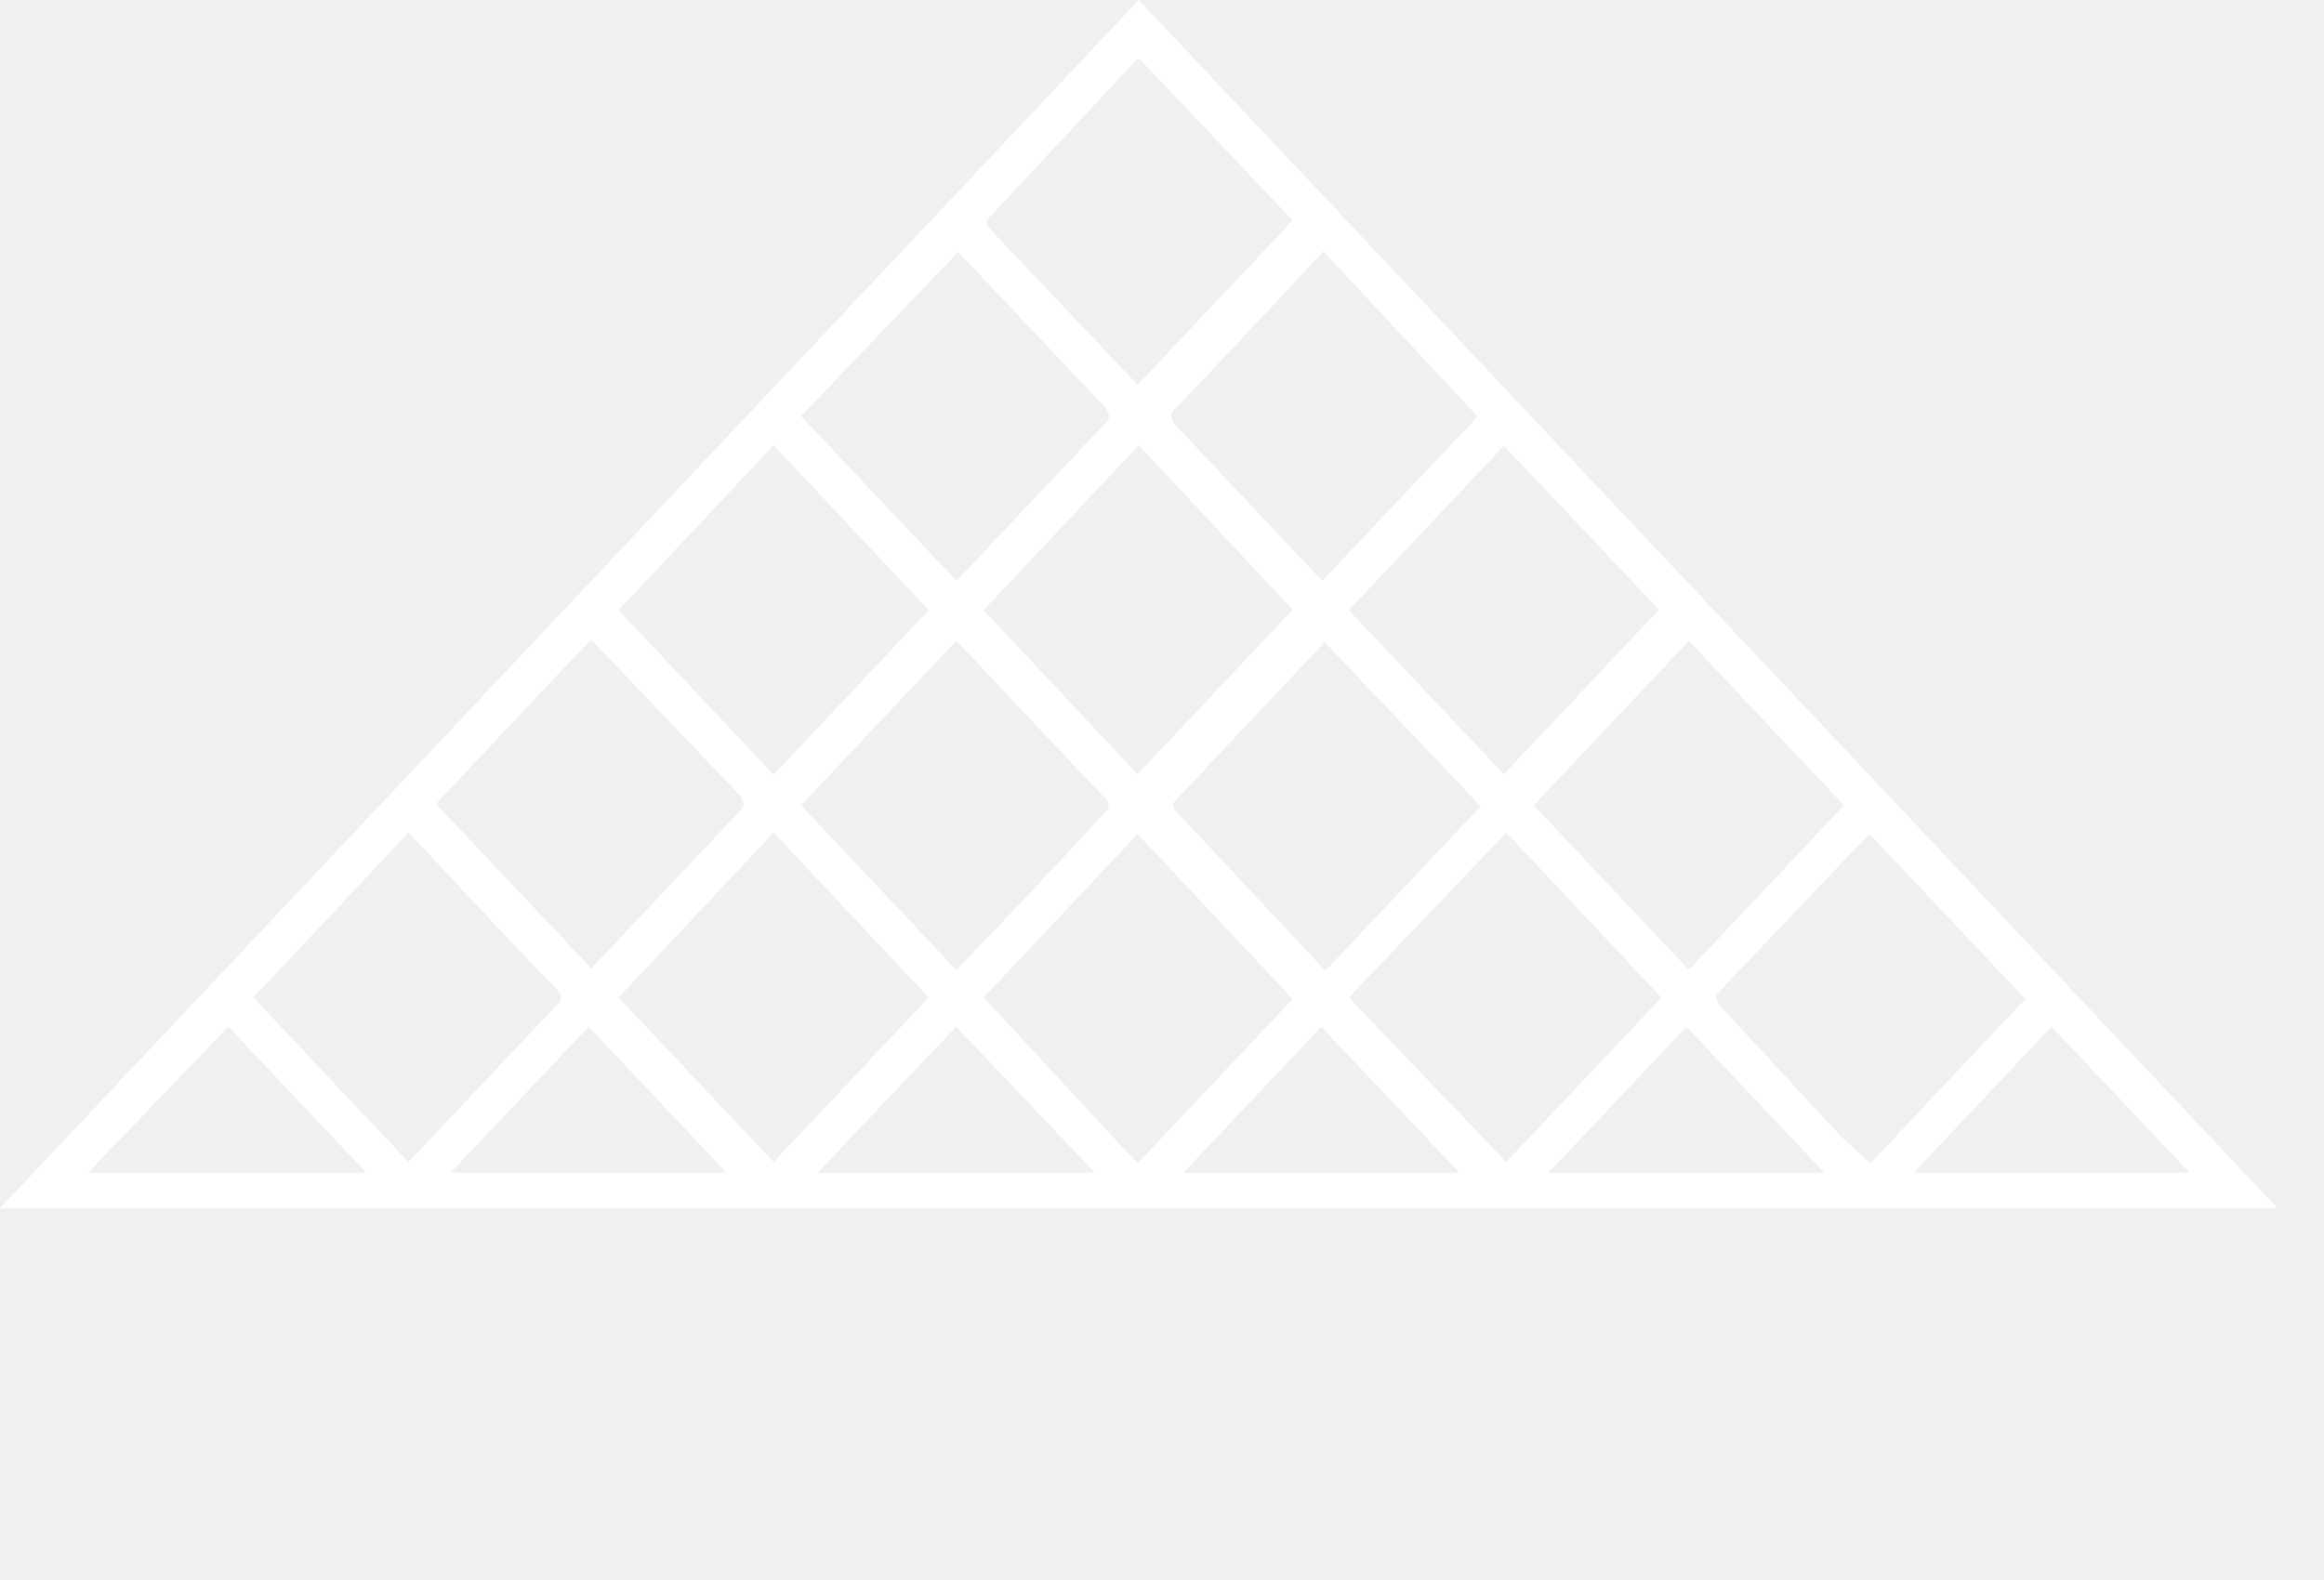
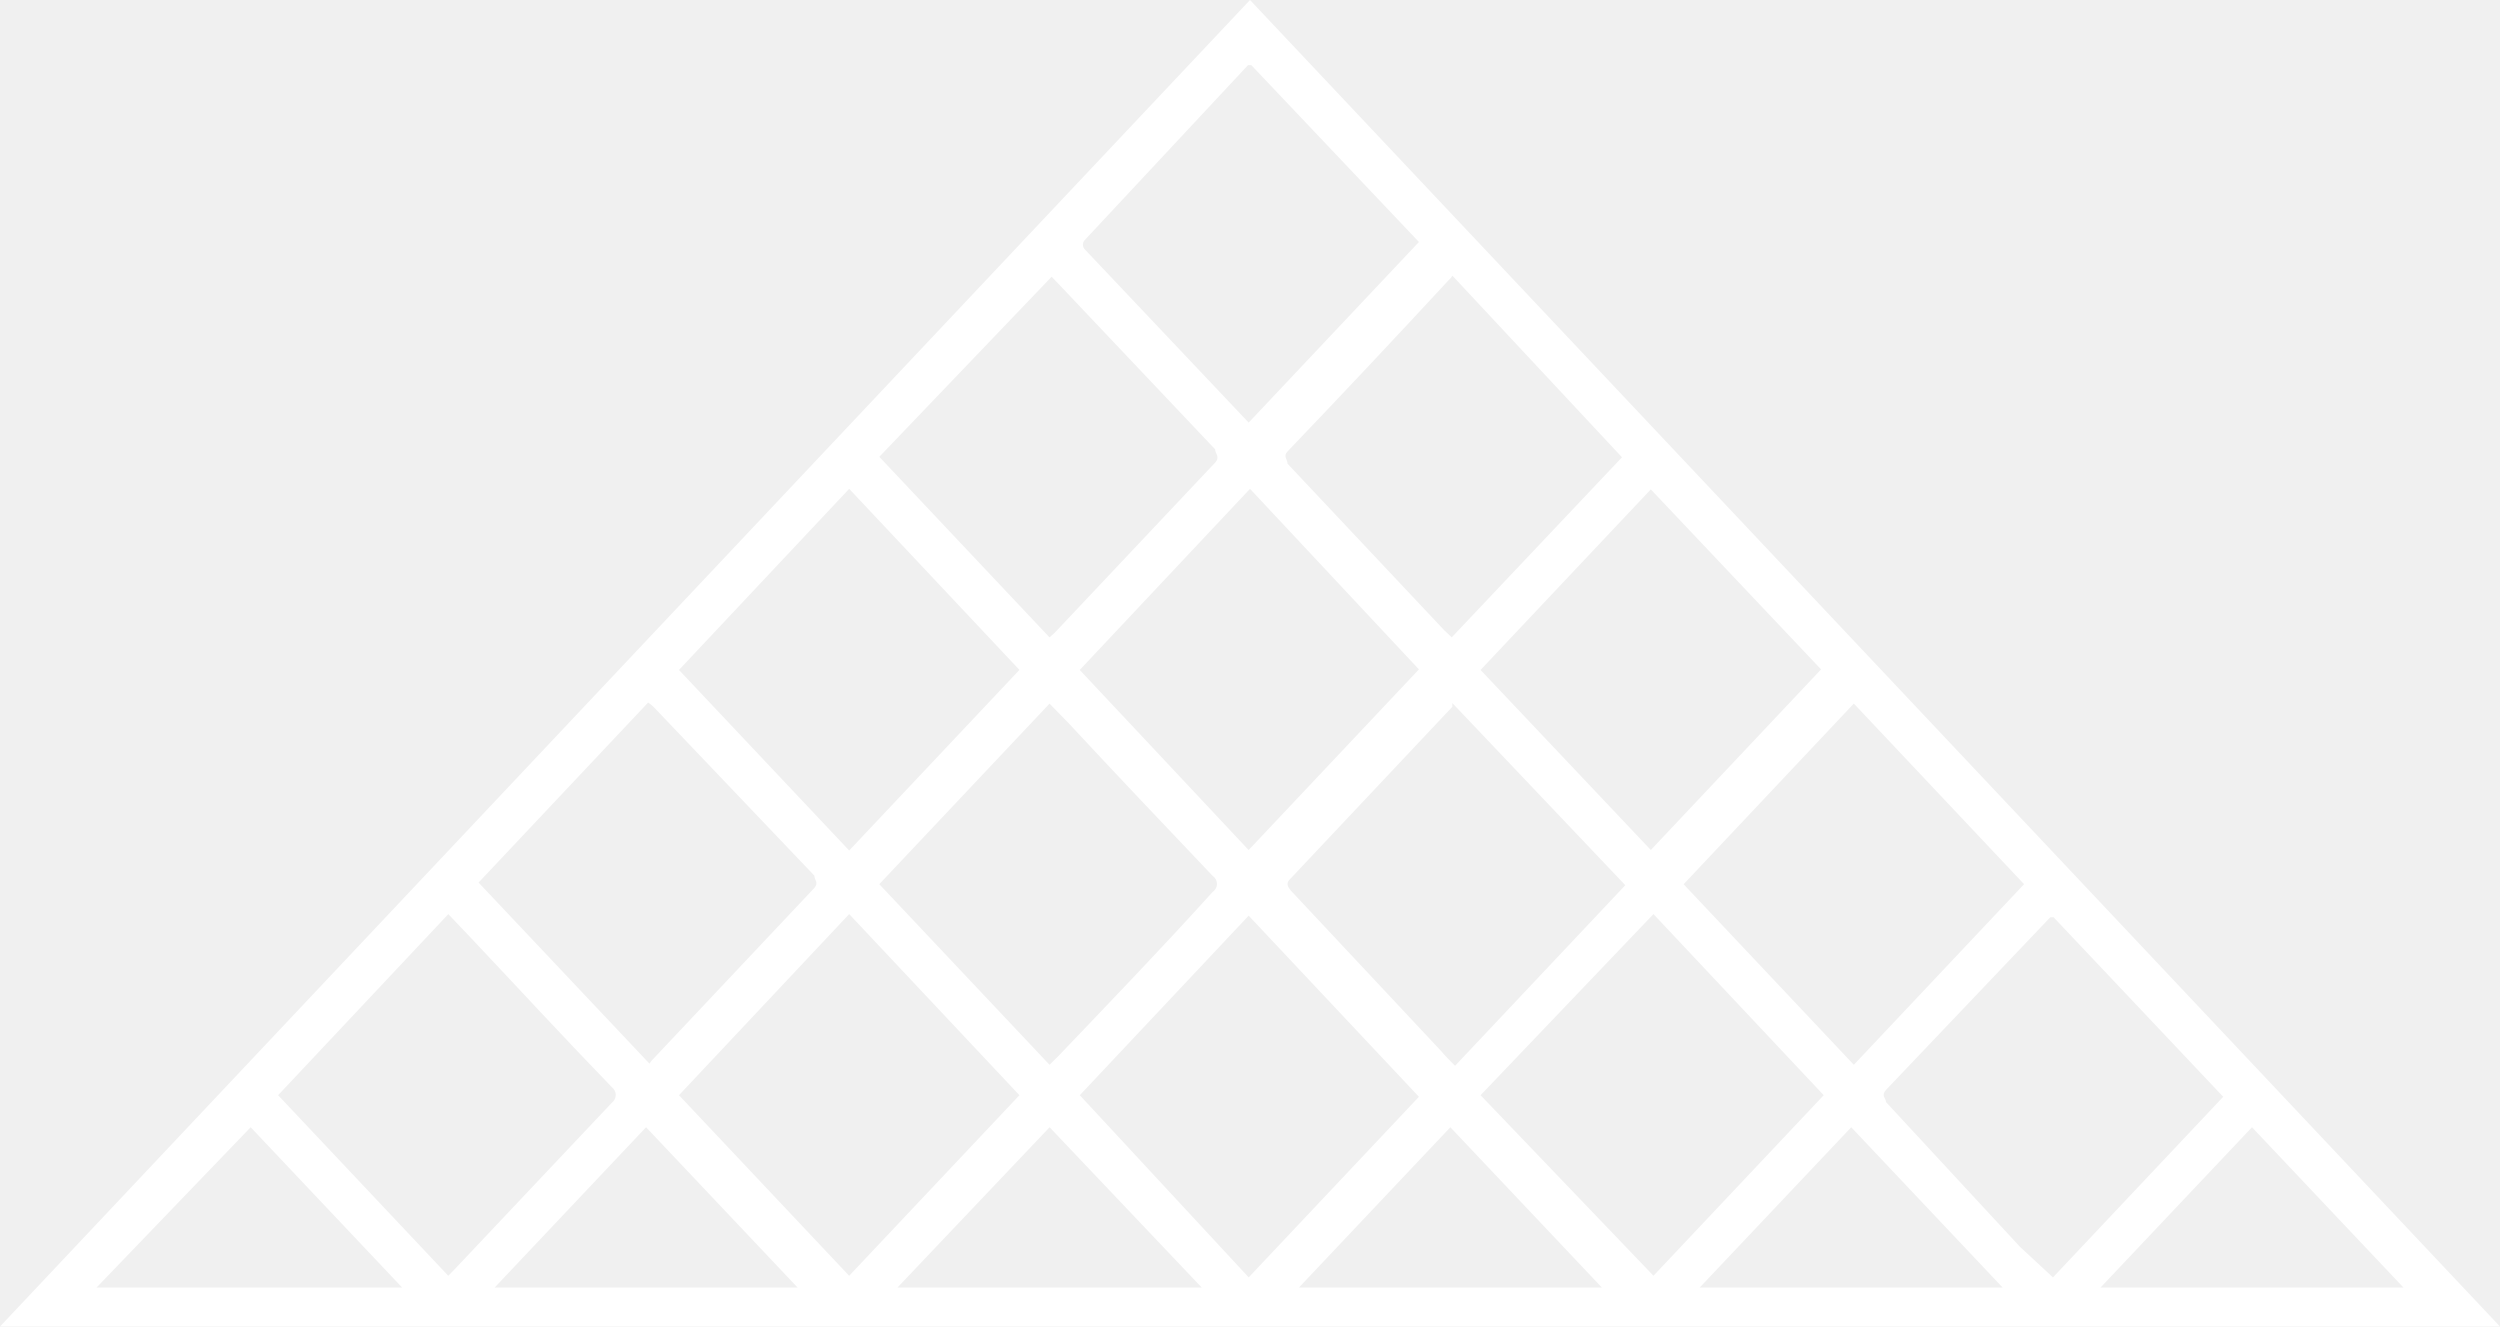
- <svg xmlns="http://www.w3.org/2000/svg" width="50" height="34" fill="none">
+ <svg xmlns="http://www.w3.org/2000/svg" width="49" height="26" fill="none">
  <path d="M49 26H0L24.5 0 49 26zM13.307 13.13l3.337 3.54 3.337-3.54-3.337-3.549-3.336 3.55zm3.337 11.875l3.337-3.539-3.337-3.55-3.336 3.55 3.336 3.54zm15.764 0l3.337-3.539-3.337-3.55-3.389 3.55 3.39 3.54zm-3.94-19.602a.374.374 0 01-.08.094 268.741 268.741 0 01-3.152 3.351c-.092.094 0 .157 0 .241l3.074 3.267.144.136 3.337-3.529-3.324-3.56zM8.787 25.005l.132-.136 3.074-3.256a.199.199 0 00.076-.152.199.199 0 00-.076-.152c-.933-.963-1.84-1.948-2.759-2.922l-.447-.47-3.336 3.549 3.336 3.54zm8.447-16.052l3.337 3.54.105-.095 3.14-3.33c.105-.115 0-.178 0-.262L20.743 5.56l-.131-.136-3.377 3.529zm0 8.377l3.337 3.54.17-.168c1-1.048 2.01-2.095 3.022-3.215a.23.23 0 00.067-.074.184.184 0 00.023-.088.197.197 0 00-.023-.09.23.23 0 00-.067-.073c-.945-.994-1.891-1.99-2.824-2.994l-.368-.377-3.337 3.539zm15.764 0l3.337 3.54 3.337-3.54-3.337-3.54L33 17.33zm-4.532-3.55v.073L25.3 17.215c-.105.094-.065.157 0 .24l2.943 3.142c.079.094.17.188.276.293l3.337-3.54-3.39-3.57zM12.73 20.848a.293.293 0 01.065-.084l3.166-3.36c.092-.106 0-.158 0-.242l-3.113-3.267a.713.713 0 00-.145-.125L9.38 17.298l3.35 3.55zm19.626-4.188l3.337-3.54-3.337-3.528-3.337 3.539 3.337 3.529zm-7.882-8.377l3.337-3.54-3.285-3.466h-.065l-3.206 3.435a.135.135 0 00-.03.084c0 .03.01.058.03.084l3.219 3.403zm0 8.377l3.337-3.54L24.5 9.581l-3.337 3.55 3.31 3.529zm0 8.377l3.337-3.54-3.337-3.55-3.31 3.519 3.31 3.57zm15.764 0l3.337-3.54-3.324-3.518h-.066l-3.218 3.382c-.105.115 0 .168 0 .241l2.627 2.838.644.597zm-38.346.199h5.99l-2.969-3.142-3.021 3.142zm39.278 0h5.938l-2.969-3.142-2.969 3.142zm-17.616 0l-2.982-3.142-2.982 3.142h5.964zm9.76 0h5.938l-2.968-3.142-2.97 3.142zm-1.917 0l-2.97-3.142-2.968 3.142h5.938zm-15.764 0l-2.97-3.142-2.968 3.142h5.938z" fill="#fff" />
</svg>
